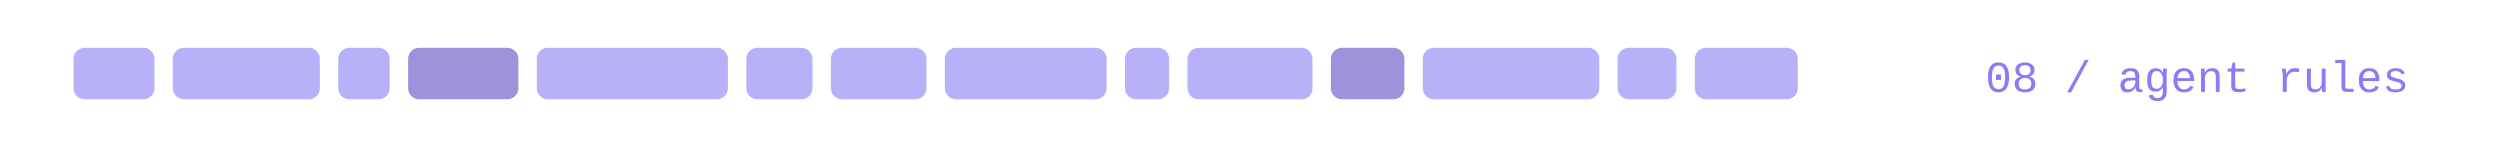
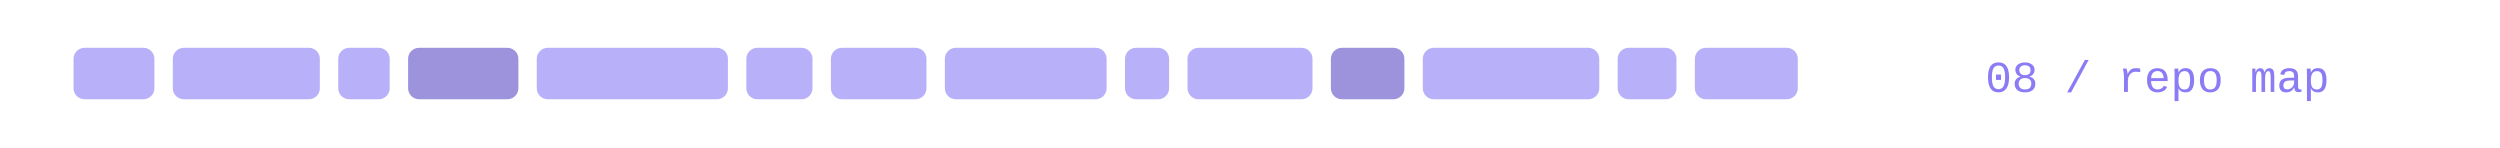
- <svg xmlns="http://www.w3.org/2000/svg" width="680" height="40" viewBox="0 0 680 40" role="img" aria-label="08 / agent rules">
+ <svg xmlns="http://www.w3.org/2000/svg" width="680" height="40" viewBox="0 0 680 40" role="img" aria-label="08 / repo map">
  <style>

.tok{fill:#8B7CF6;opacity:.6;animation:tok 2.8s ease-in-out infinite}
.tok.alt{fill:#5B4BC4}
@keyframes tok{0%,100%{opacity:.18}30%{opacity:1}}
.label{font-family:'JetBrains Mono','SF Mono',SFMono-Regular,Menlo,Consolas,'Liberation Mono',monospace}
@media (prefers-reduced-motion: reduce){*{animation:none!important}}
</style>
  <rect class="tok" x="20" y="13" width="22" height="14" rx="3" style="animation-delay:0.00s" />
  <rect class="tok" x="47" y="13" width="40" height="14" rx="3" style="animation-delay:0.09s" />
  <rect class="tok" x="92" y="13" width="14" height="14" rx="3" style="animation-delay:0.18s" />
  <rect class="tok alt" x="111" y="13" width="30" height="14" rx="3" style="animation-delay:0.27s" />
  <rect class="tok" x="146" y="13" width="52" height="14" rx="3" style="animation-delay:0.36s" />
  <rect class="tok" x="203" y="13" width="18" height="14" rx="3" style="animation-delay:0.45s" />
  <rect class="tok" x="226" y="13" width="26" height="14" rx="3" style="animation-delay:0.54s" />
  <rect class="tok" x="257" y="13" width="44" height="14" rx="3" style="animation-delay:0.63s" />
  <rect class="tok" x="306" y="13" width="12" height="14" rx="3" style="animation-delay:0.72s" />
  <rect class="tok" x="323" y="13" width="34" height="14" rx="3" style="animation-delay:0.81s" />
  <rect class="tok alt" x="362" y="13" width="20" height="14" rx="3" style="animation-delay:0.90s" />
  <rect class="tok" x="387" y="13" width="48" height="14" rx="3" style="animation-delay:0.99s" />
  <rect class="tok" x="440" y="13" width="16" height="14" rx="3" style="animation-delay:1.08s" />
  <rect class="tok" x="461" y="13" width="28" height="14" rx="3" style="animation-delay:1.17s" />
-   <text class="label" x="540" y="25" fill="#8B7CF6" font-size="12">08 / agent rules</text>
+   <text class="label" x="540" y="25" fill="#8B7CF6" font-size="12">08 / repo map</text>
</svg>
